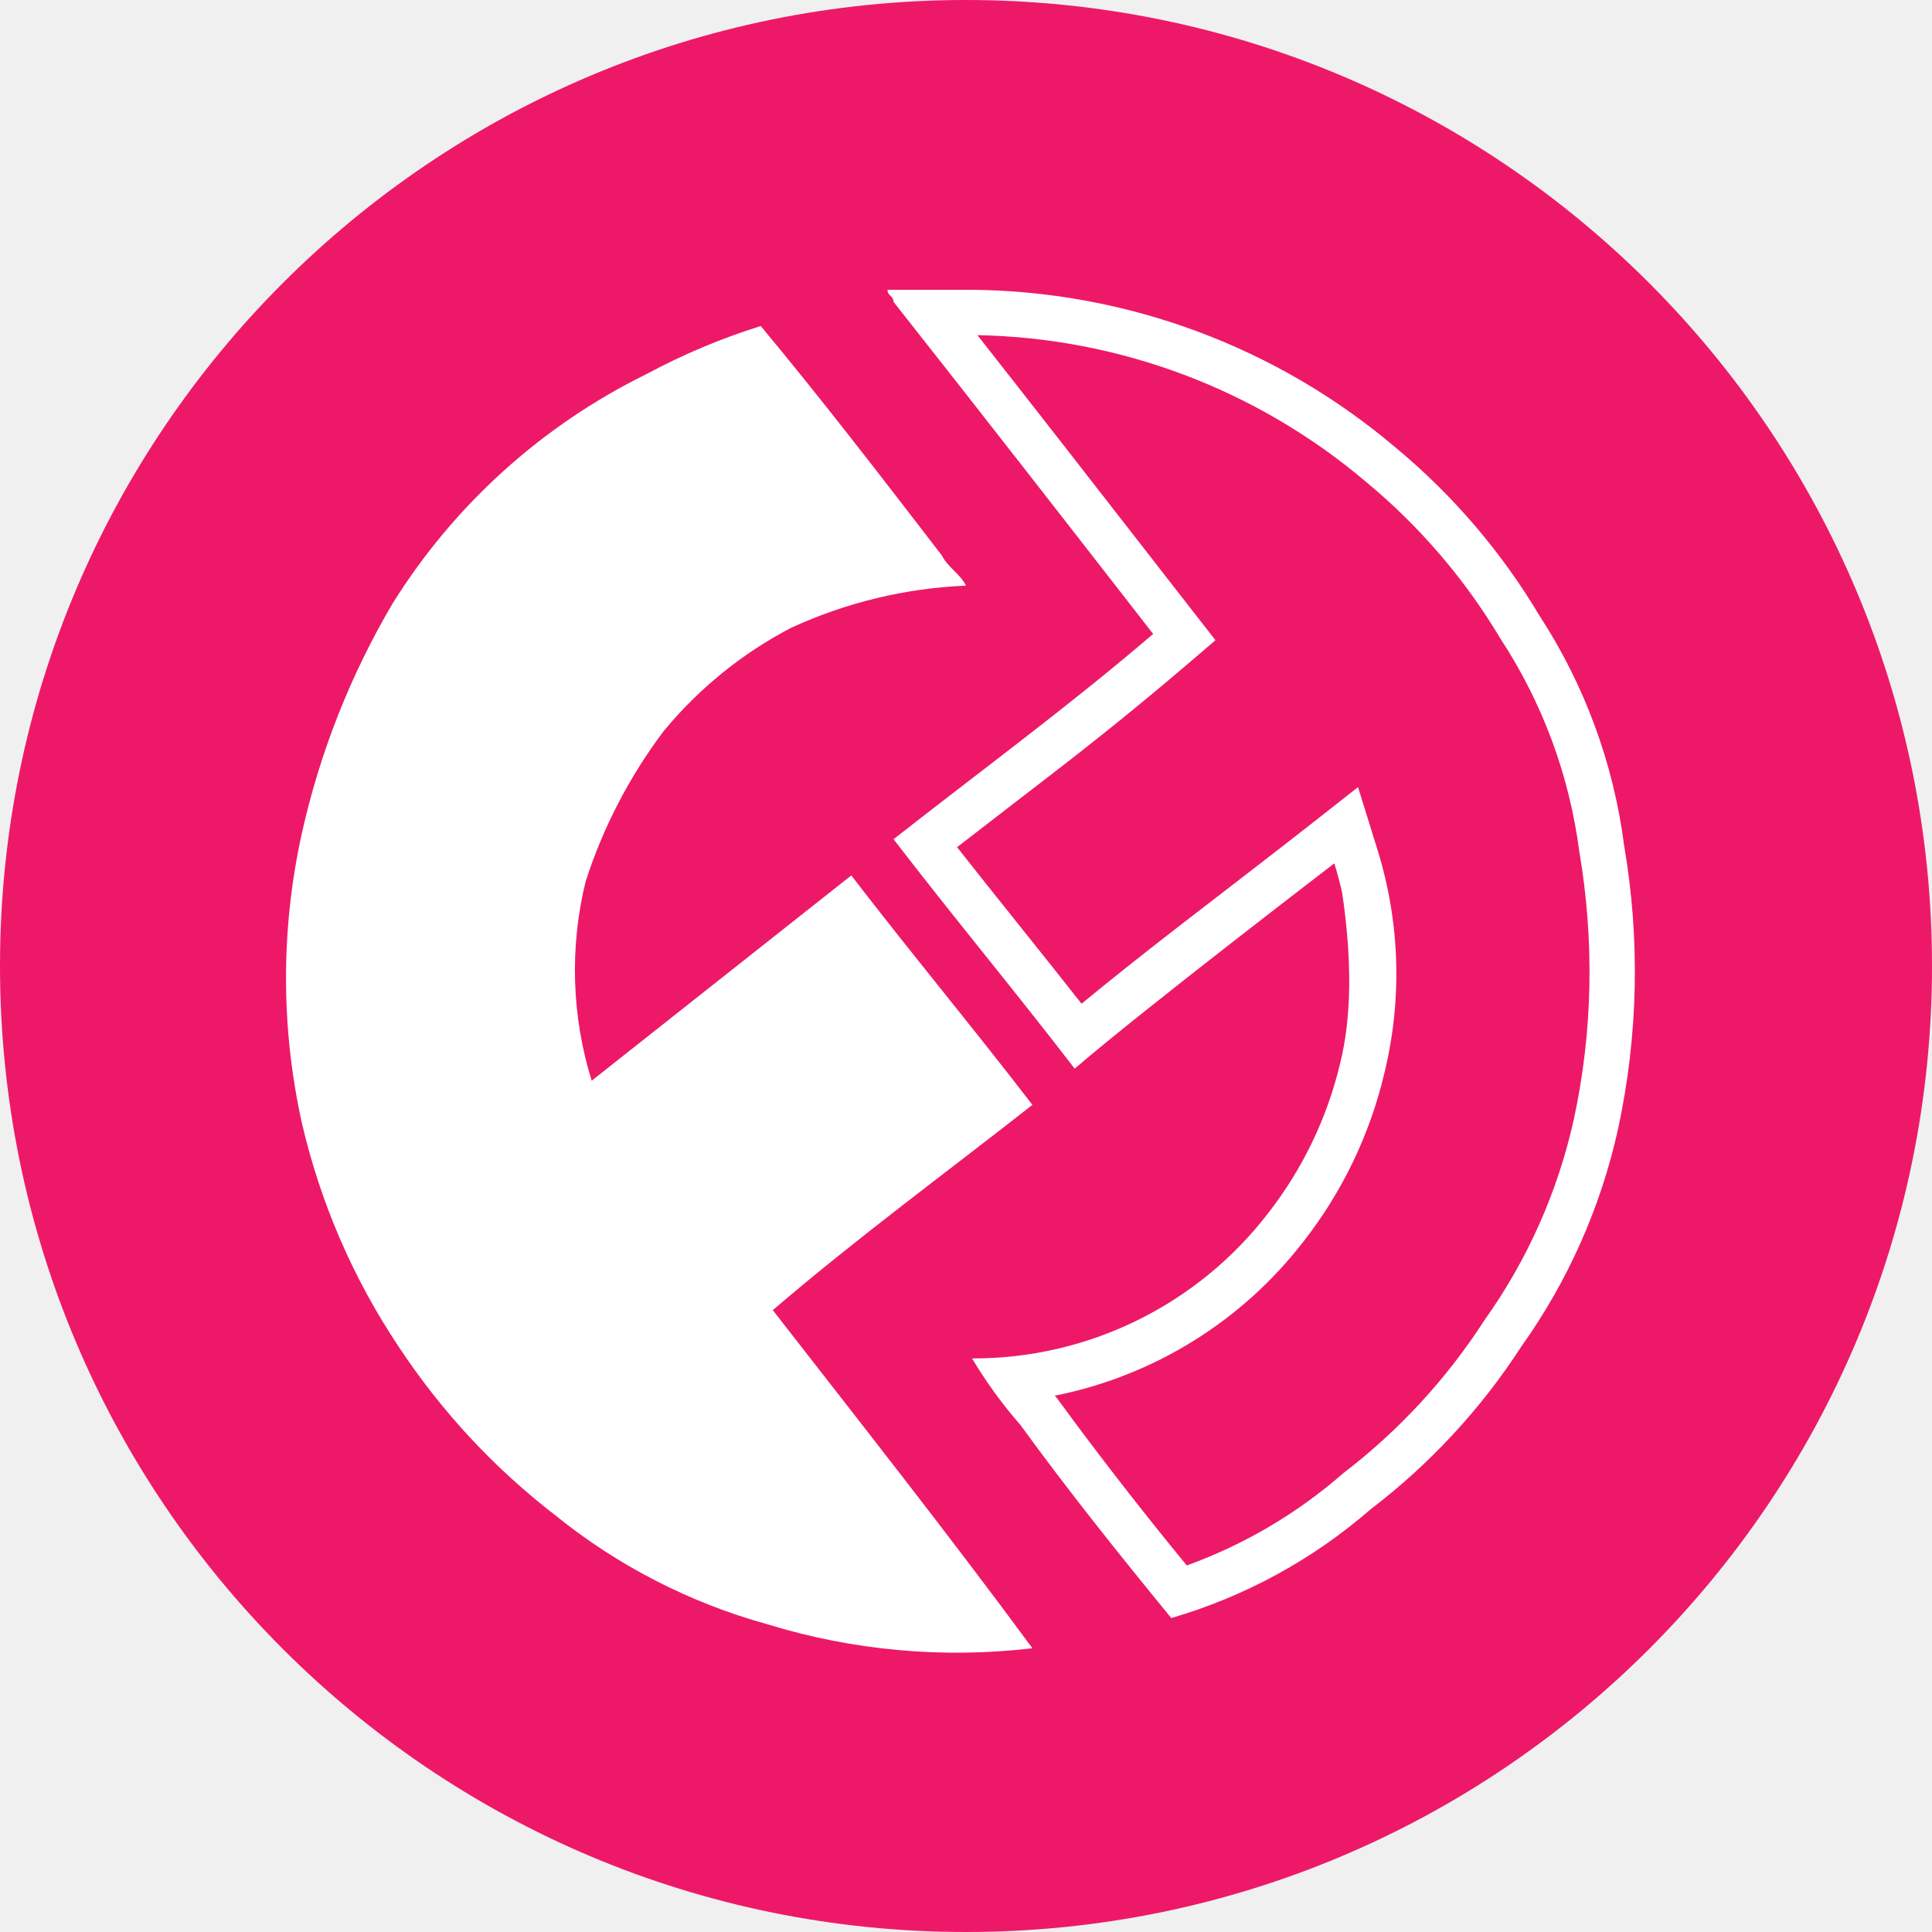
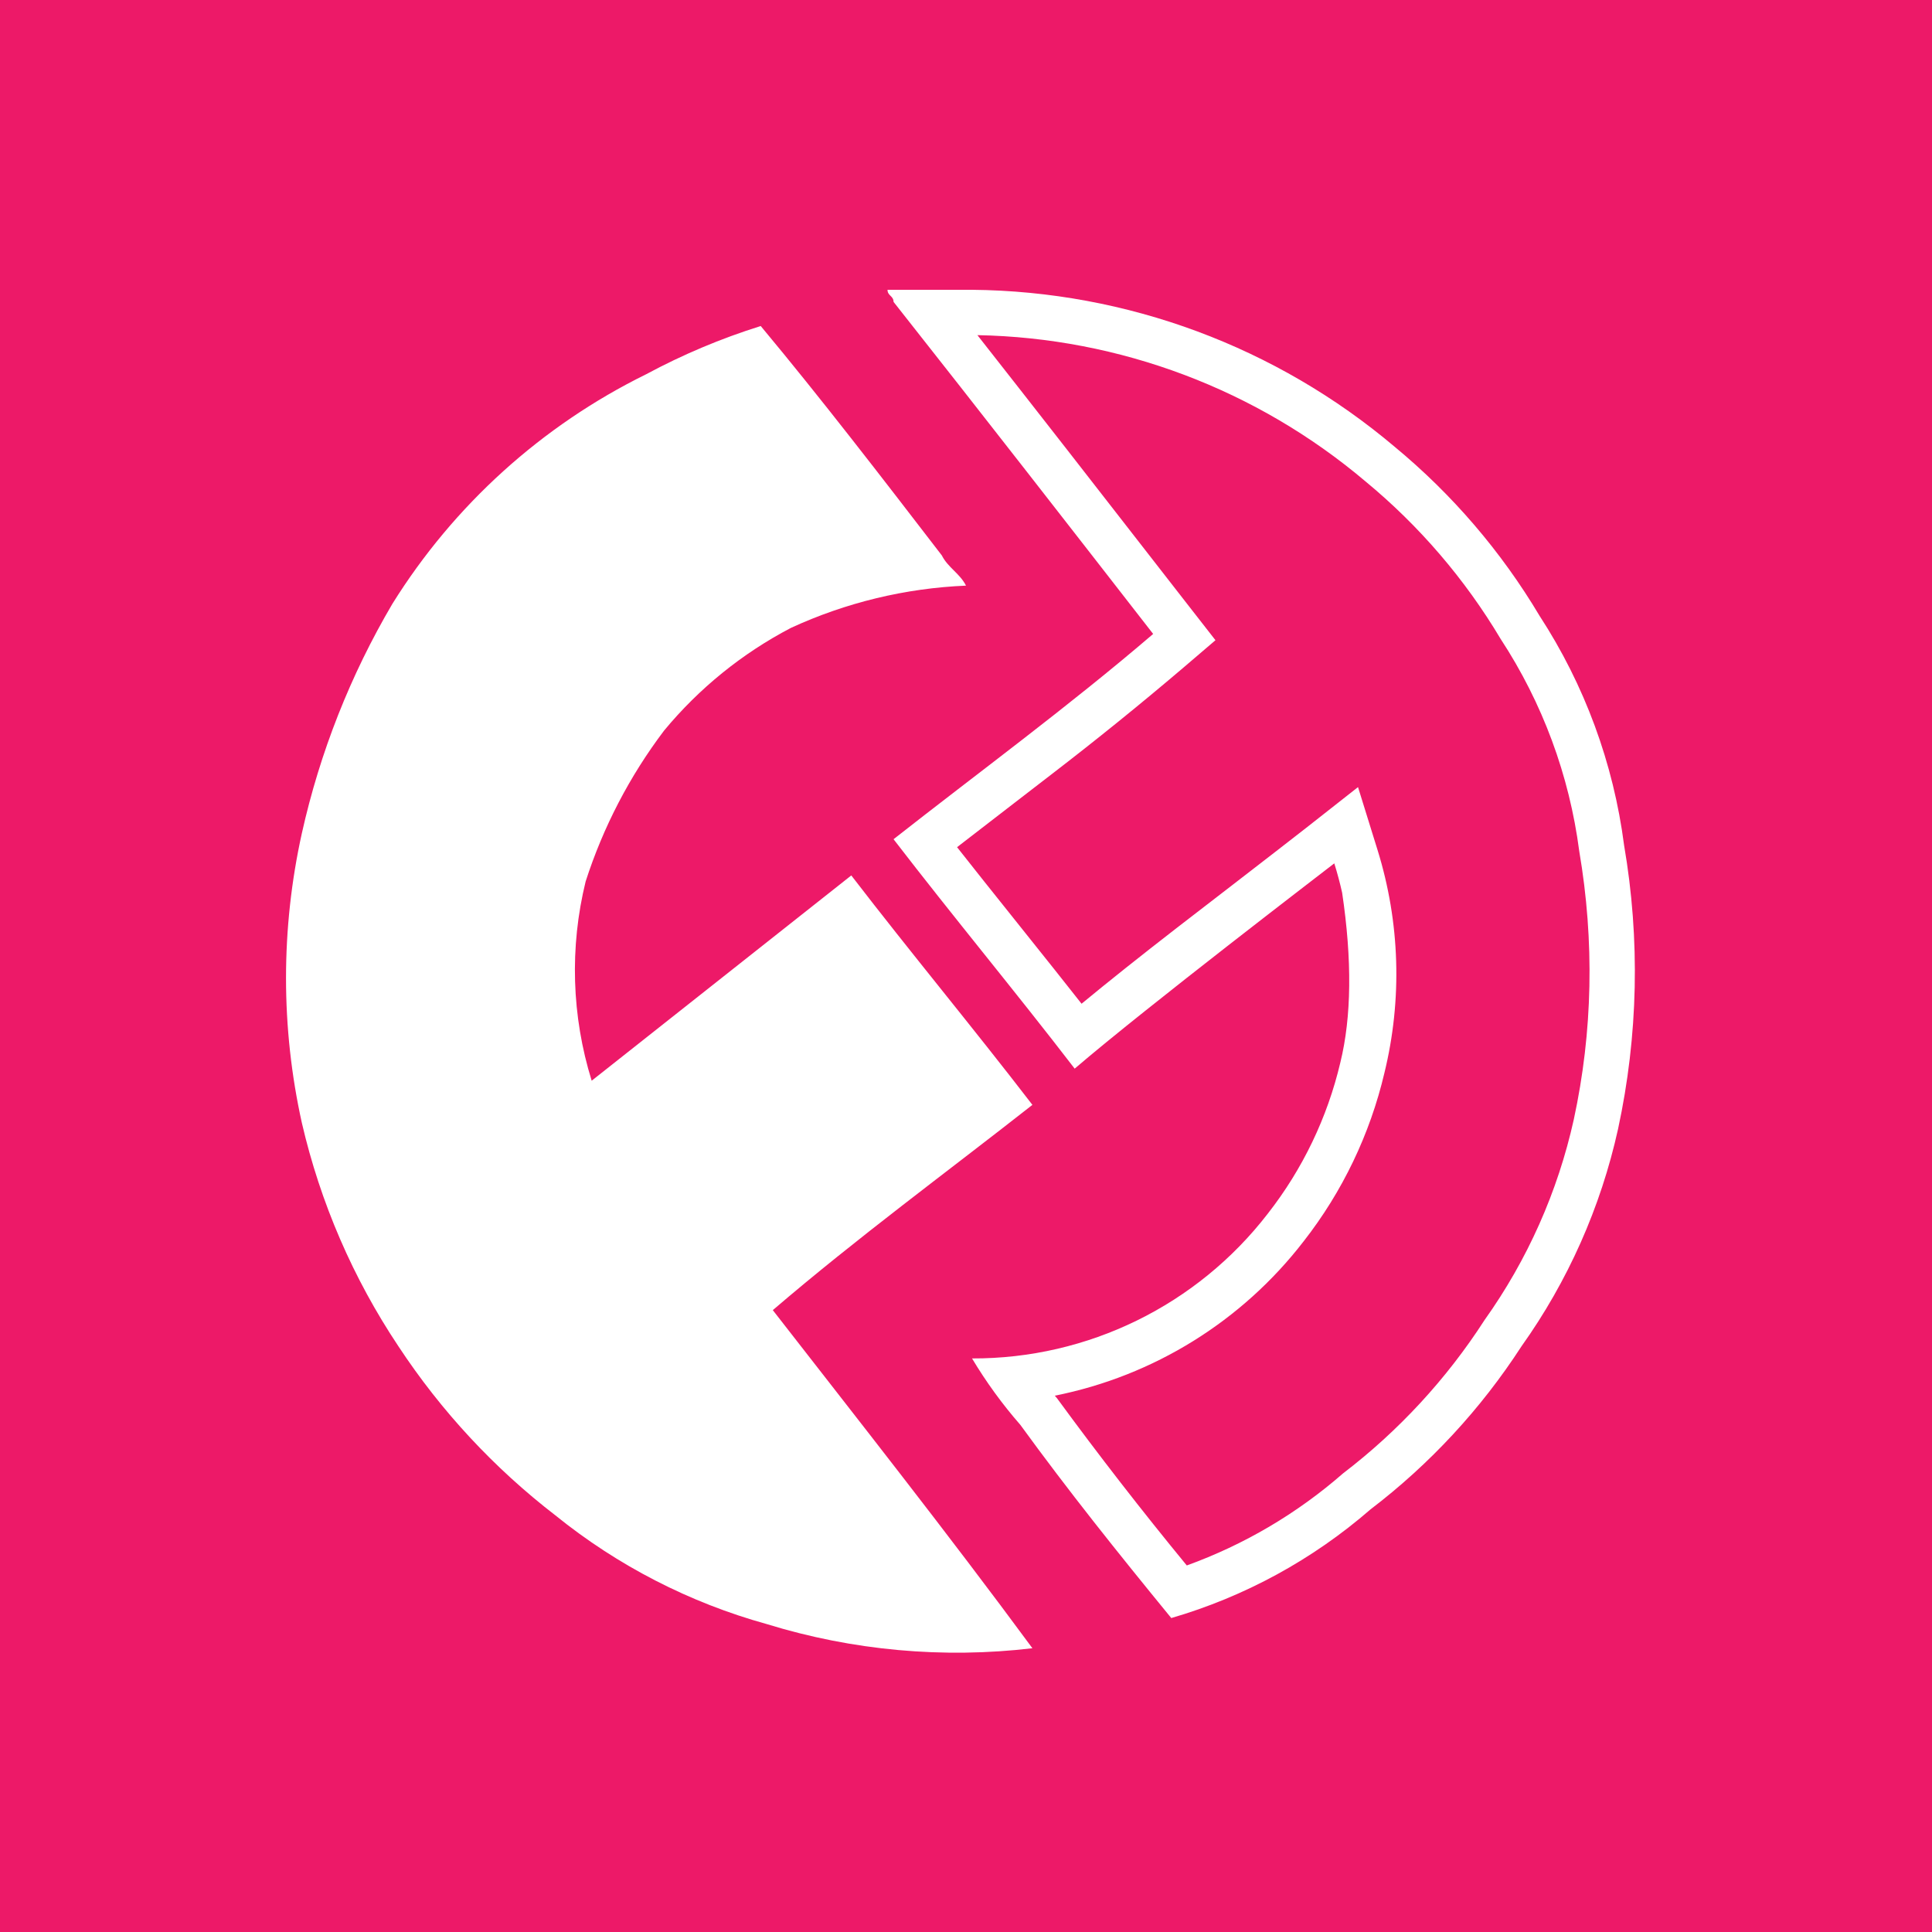
<svg xmlns="http://www.w3.org/2000/svg" height="32" viewBox="0 0 32 32" width="32">
  <g fill="none" fill-rule="evenodd">
-     <circle cx="16" cy="16" fill="#ed1968" r="16" />
+     <rect x="0" y="0" width="32" height="32" fill="#ed1968" />
    <path d="M12.7 26.9a9.68 9.68 0 01-3.5-1.8 11.56 11.56 0 01-2.6-2.8A11.23 11.23 0 015 18.6a11.1 11.1 0 010-4.8A13.11 13.11 0 016.5 10a10.32 10.32 0 014.2-3.8 10.84 10.84 0 011.9-.8c1 1.2 2 2.5 3 3.8.1.2.3.3.4.5a7.7 7.7 0 00-2.9.7 6.84 6.84 0 00-2.1 1.7 8.42 8.42 0 00-1.3 2.5 6.17 6.17 0 00.1 3.3l4.3-3.4c1 1.3 2 2.5 3 3.8-1.4 1.1-2.9 2.2-4.3 3.4 1.4 1.8 2.9 3.7 4.3 5.6a10.68 10.68 0 01-4.4-.4zm9.53-12.114a6.17 6.17 0 00-.13-.486c-.135.106-3.11 2.38-4.3 3.4-1-1.3-2-2.5-3-3.8 1.4-1.1 2.9-2.2 4.3-3.4-1.4-1.8-2.8-3.6-4.3-5.5 0-.1-.1-.1-.1-.2h1.4a11 11 0 017 2.6 10.8 10.8 0 012.4 2.8 9.1 9.1 0 011.4 3.8 12.35 12.35 0 01-.1 4.7 9.88 9.88 0 01-1.6 3.6 10.73 10.73 0 01-2.5 2.7 8.77 8.77 0 01-3.3 1.8c-.9-1.1-1.7-2.1-2.5-3.2a7.63 7.63 0 01-.8-1.1 6.16 6.16 0 004.9-2.4 6.47 6.47 0 001.2-2.5c.186-.759.196-1.697.03-2.814zm-4.723 8.373a62.41 62.41 0 002.15 2.77 8.143 8.143 0 002.588-1.525 10.05 10.05 0 002.344-2.54 9.126 9.126 0 001.478-3.322c.314-1.452.345-2.951.09-4.446a8.392 8.392 0 00-1.301-3.512 10.063 10.063 0 00-2.24-2.611 10.246 10.246 0 00-6.427-2.422c.927 1.18 1.866 2.383 3.503 4.489l.44.564-.544.465a56.326 56.326 0 01-2.178 1.761c-.07.055-.92.708-1.558 1.202.263.335.568.717 1.034 1.3.46.575.765.958 1.028 1.293.464-.383.97-.785 1.576-1.255.098-.076 1.696-1.306 2.147-1.66l.856-.673.323 1.04a6.914 6.914 0 01.114 3.695 7.214 7.214 0 01-1.336 2.786 6.91 6.91 0 01-4.123 2.559l.036.042z" fill="#fff" fill-rule="nonzero" />
  </g>
</svg>
